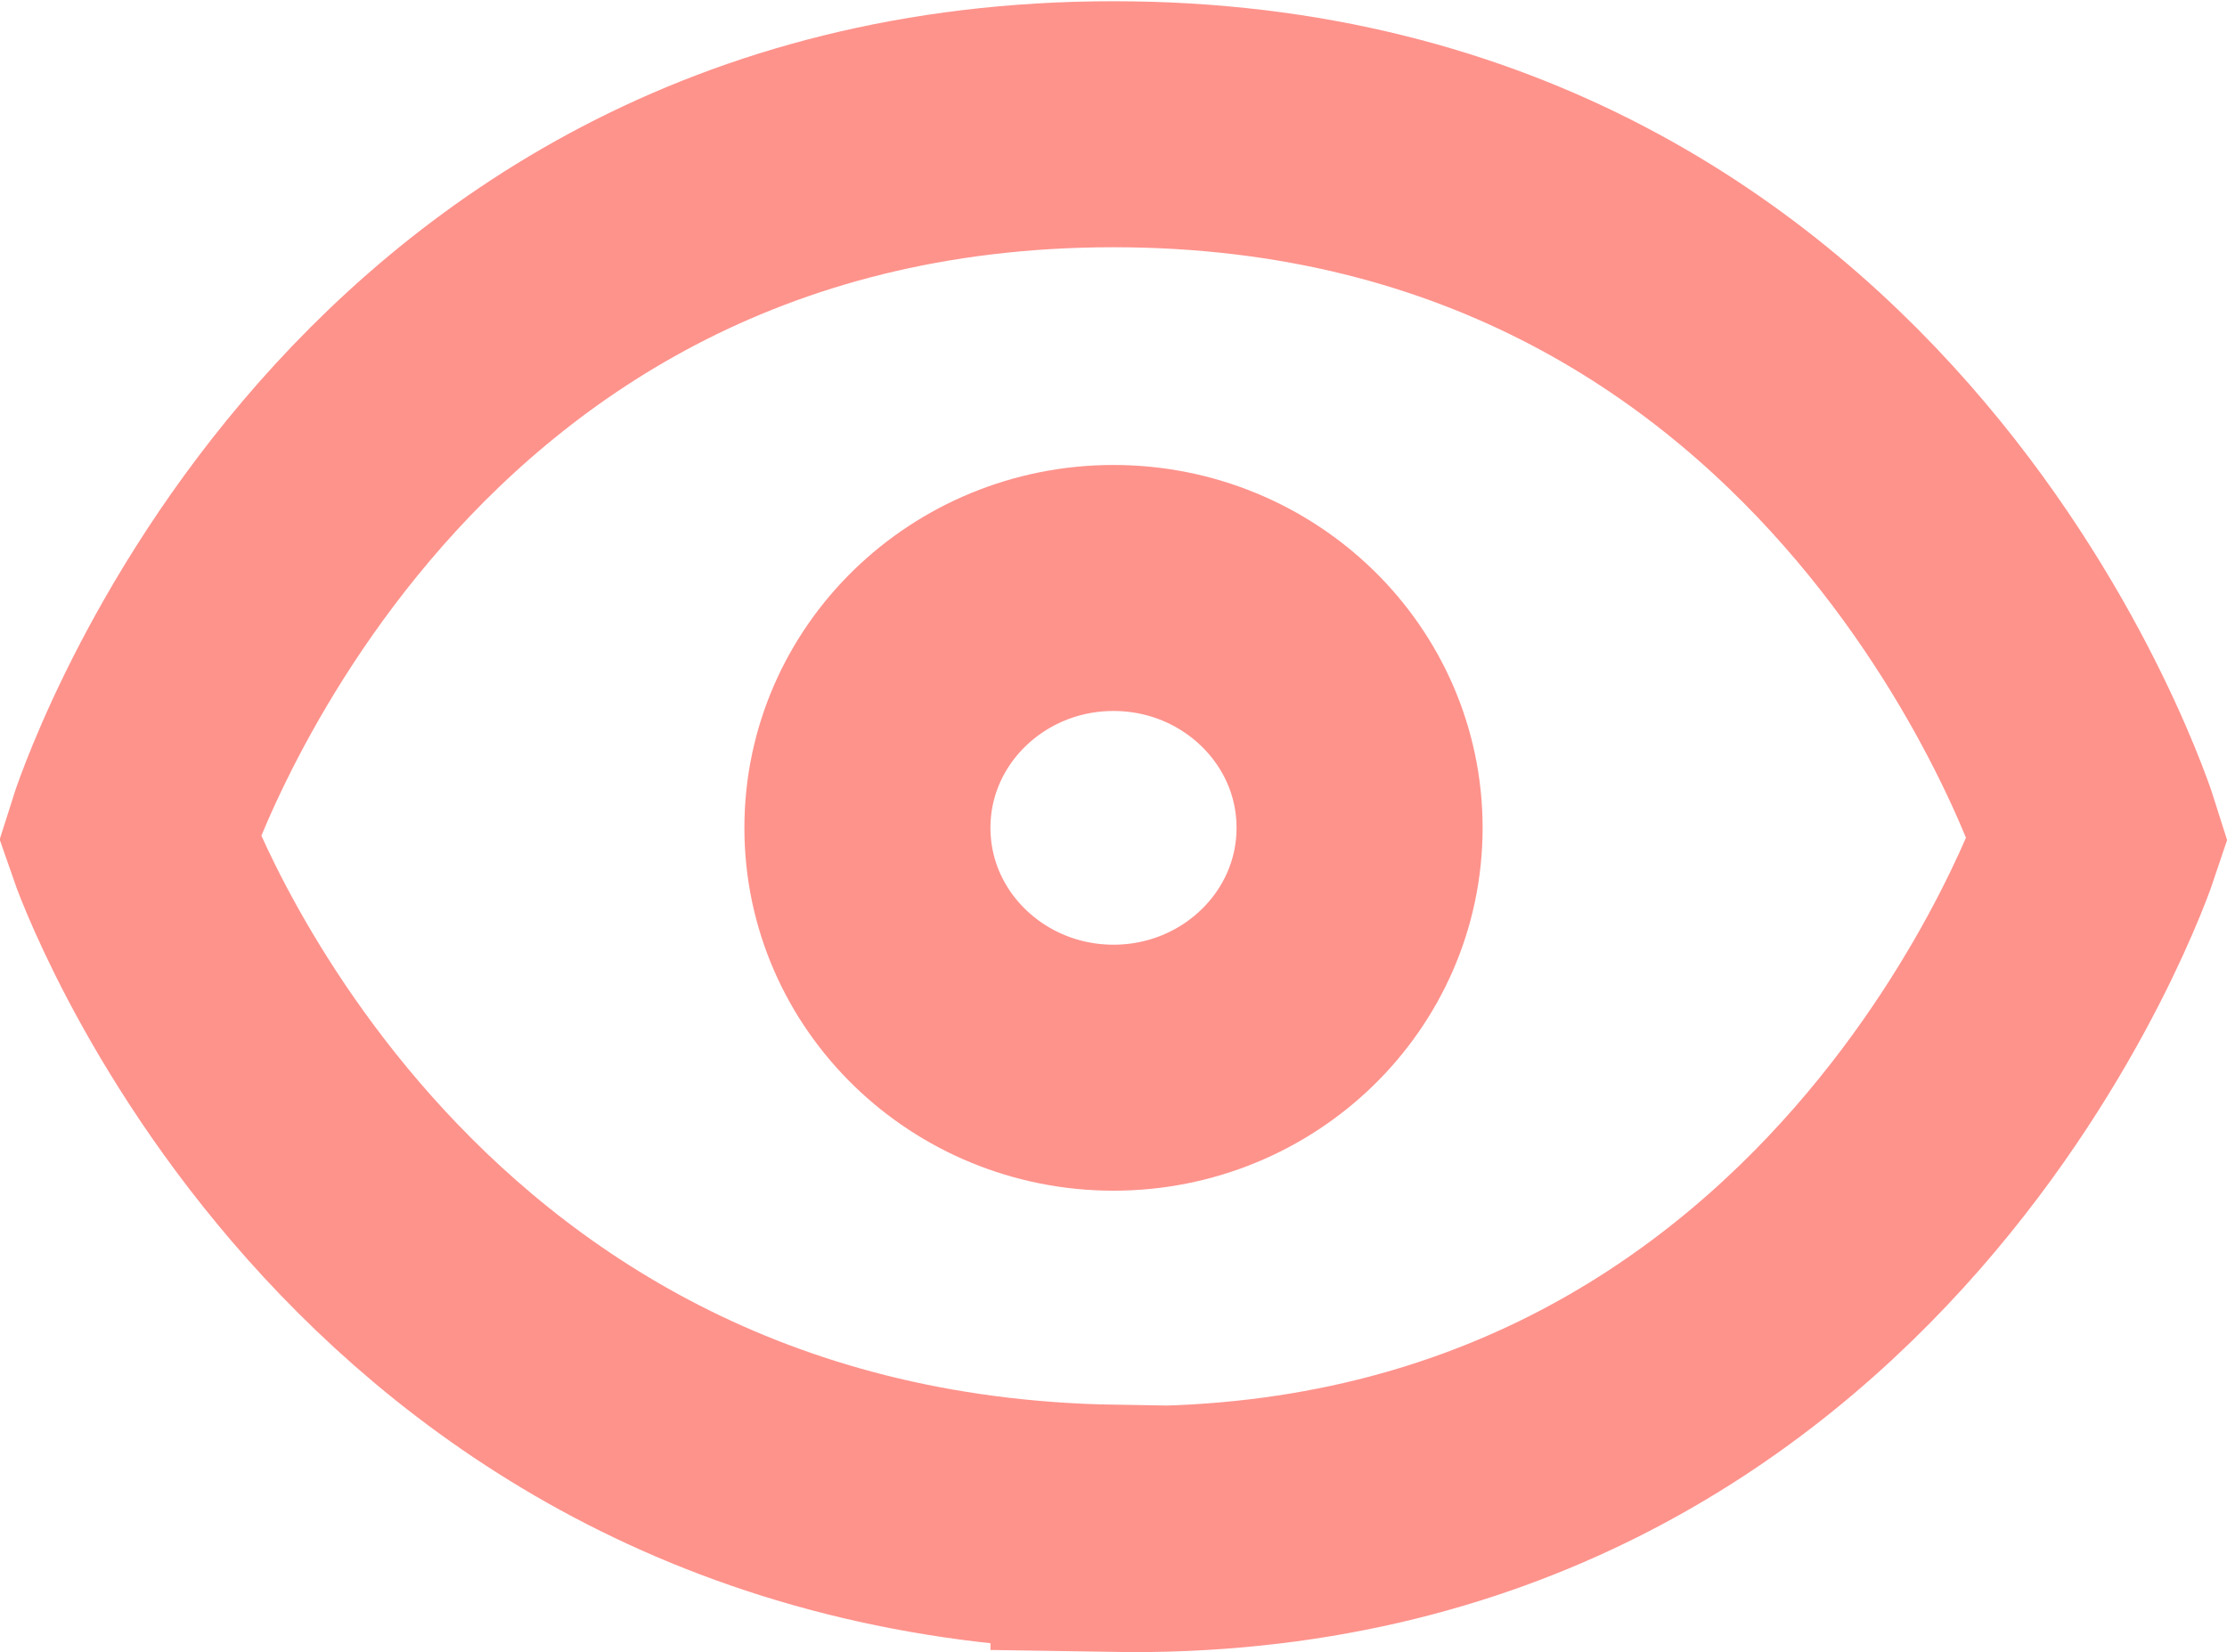
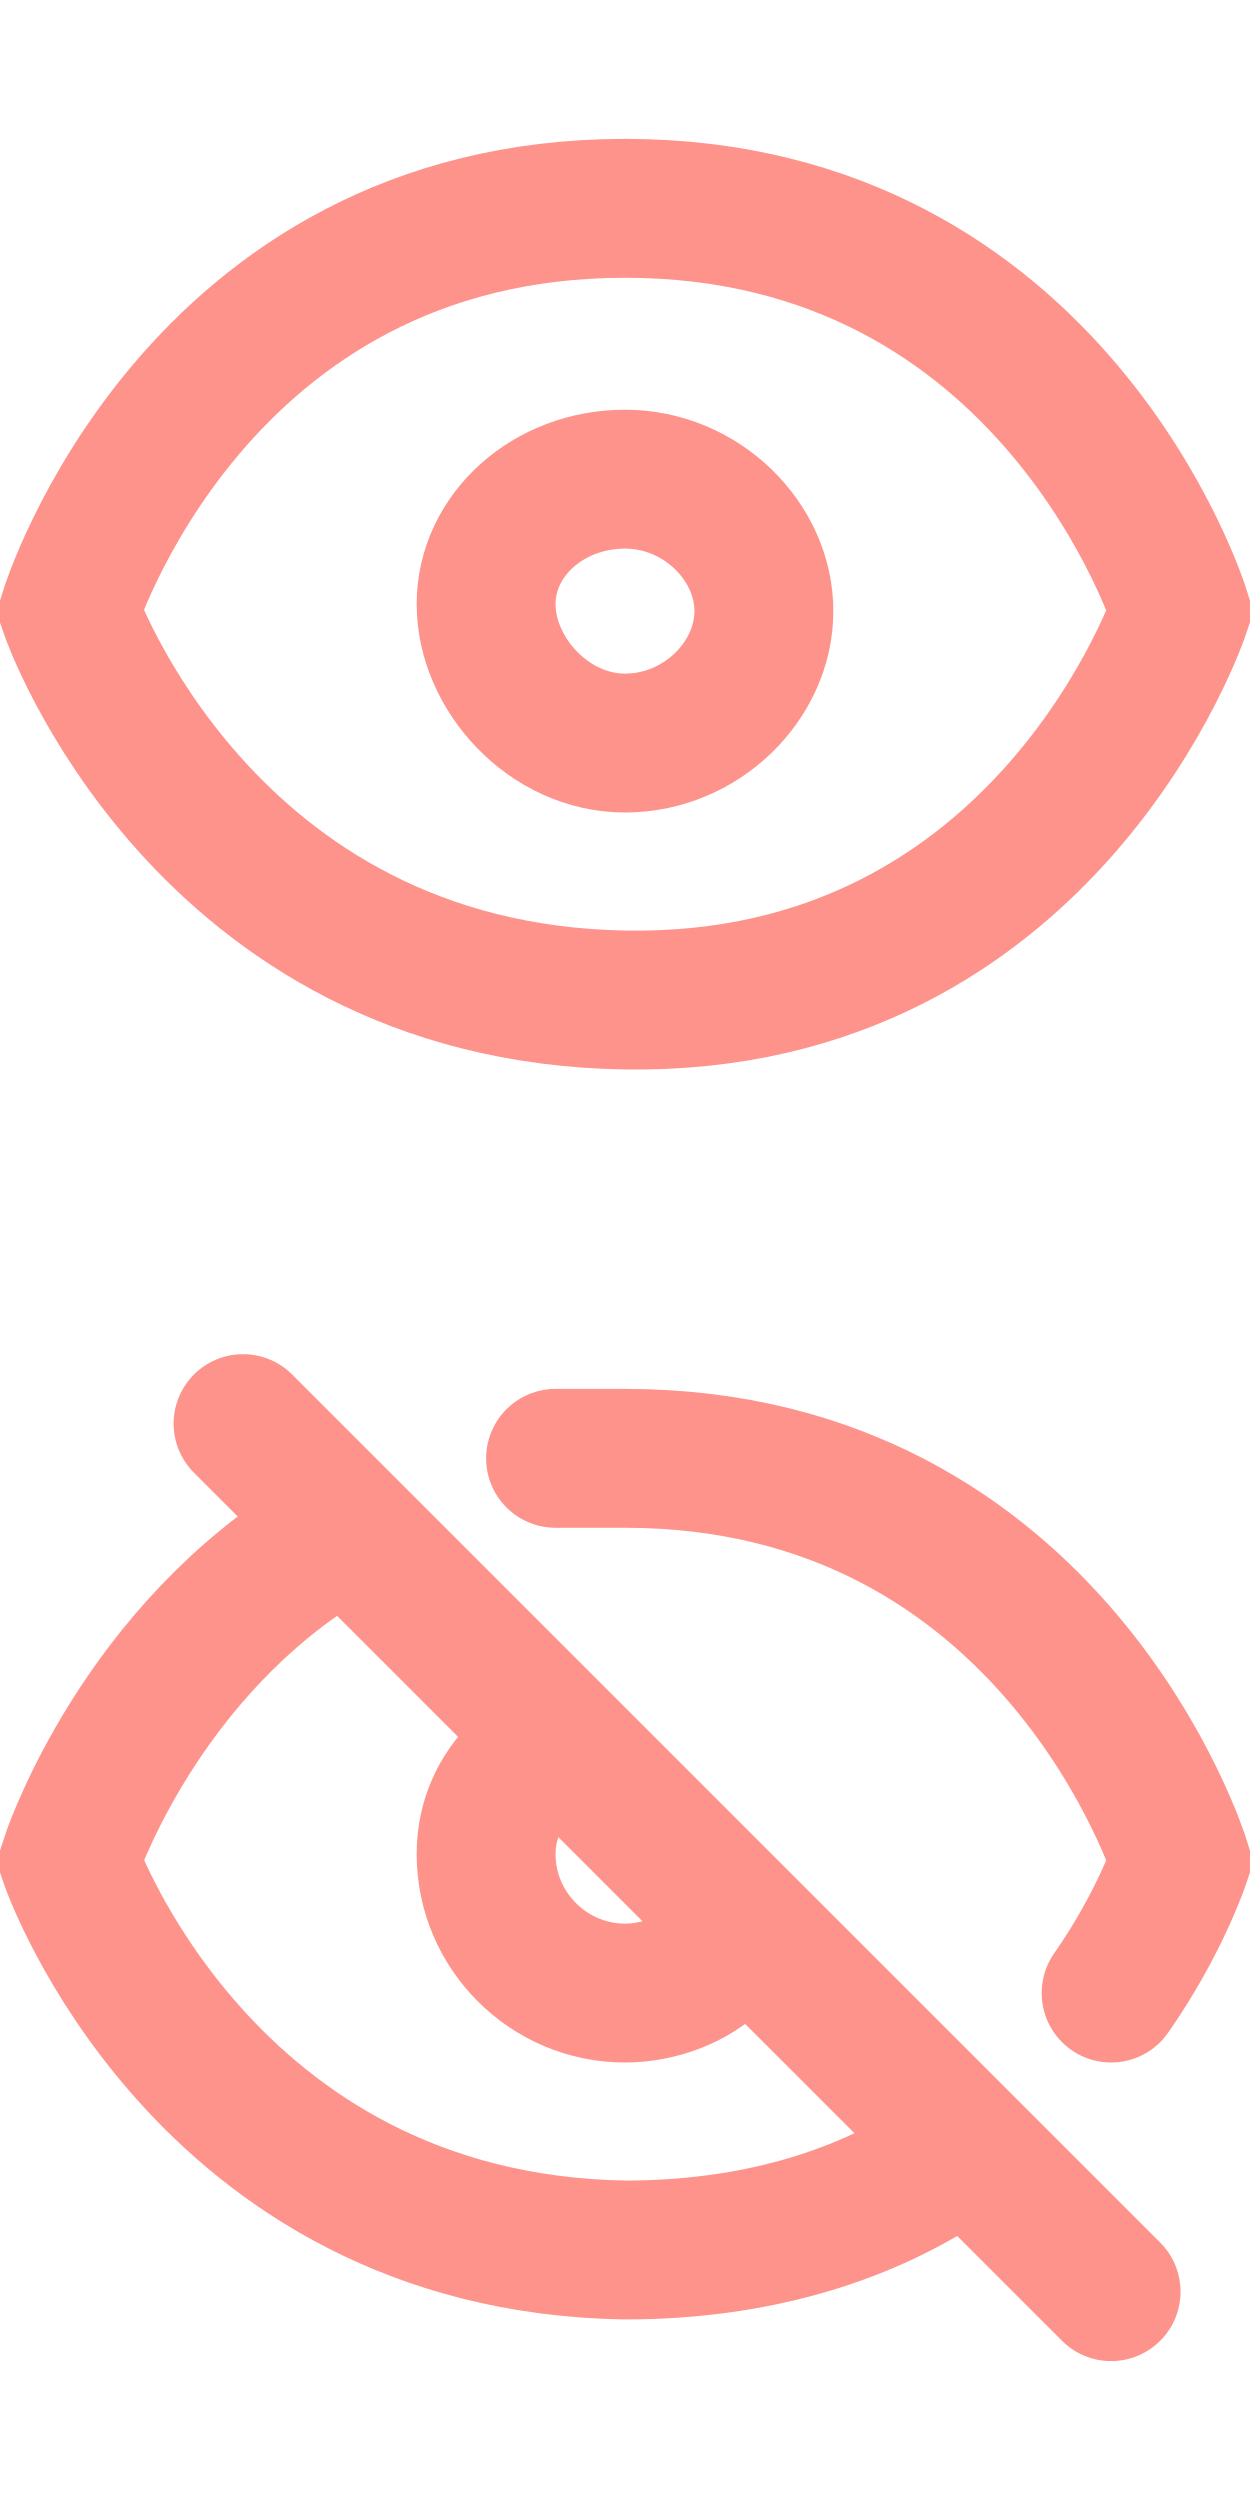
- <svg xmlns="http://www.w3.org/2000/svg" id="a" viewBox="0 0 18.1 13.43">
-   <path d="M9.05,8.68c1.1,0,2-.87,2-1.95s-.9-1.95-2-1.95-2,.87-2,1.95,.9,1.95,2,1.95Z" fill="none" stroke="#fe938c" stroke-width="2" />
-   <path d="M9.05,12.43c6.1,.1,8-5.61,8-5.61,0,0-1.82-5.81-8-5.81S1.05,6.81,1.05,6.81c0,0,1.9,5.51,8,5.61Z" fill="none" stroke="#fe938c" stroke-width="2" />
+ <svg xmlns="http://www.w3.org/2000/svg" version="1.2" baseProfile="tiny" id="a" x="0px" y="0px" viewBox="0 0 18 36" overflow="visible" xml:space="preserve">
+   <path fill="none" stroke="#FE938C" stroke-width="2" d="M9,10.7c1.1,0,2-0.9,2-1.9s-0.9-1.9-2-1.9S7,7.7,7,8.7S7.9,10.7,9,10.7z" />
+   <path fill="none" stroke="#FE938C" stroke-width="2" d="M9,14.4c6.1,0.1,8-5.6,8-5.6S15.2,3,9,3S1,8.8,1,8.8S2.9,14.3,9,14.4z" />
+   <path fill="none" stroke="#FE938C" stroke-width="2" stroke-linecap="round" d="M16,33L3.5,20.5 M7.5,25.5C7.2,25.8,7,26.2,7,26.7  c0,1.1,0.9,2,2,2c0.5,0,1-0.2,1.3-0.5 M16,28.7c0.7-1,1-1.9,1-1.9S15.2,21,9,21c-0.4,0-0.7,0-1,0 M13.5,31.2  c-1.1,0.7-2.6,1.2-4.5,1.2c-6.1-0.1-8-5.6-8-5.6s0.9-2.8,3.5-4.5" />
</svg>
